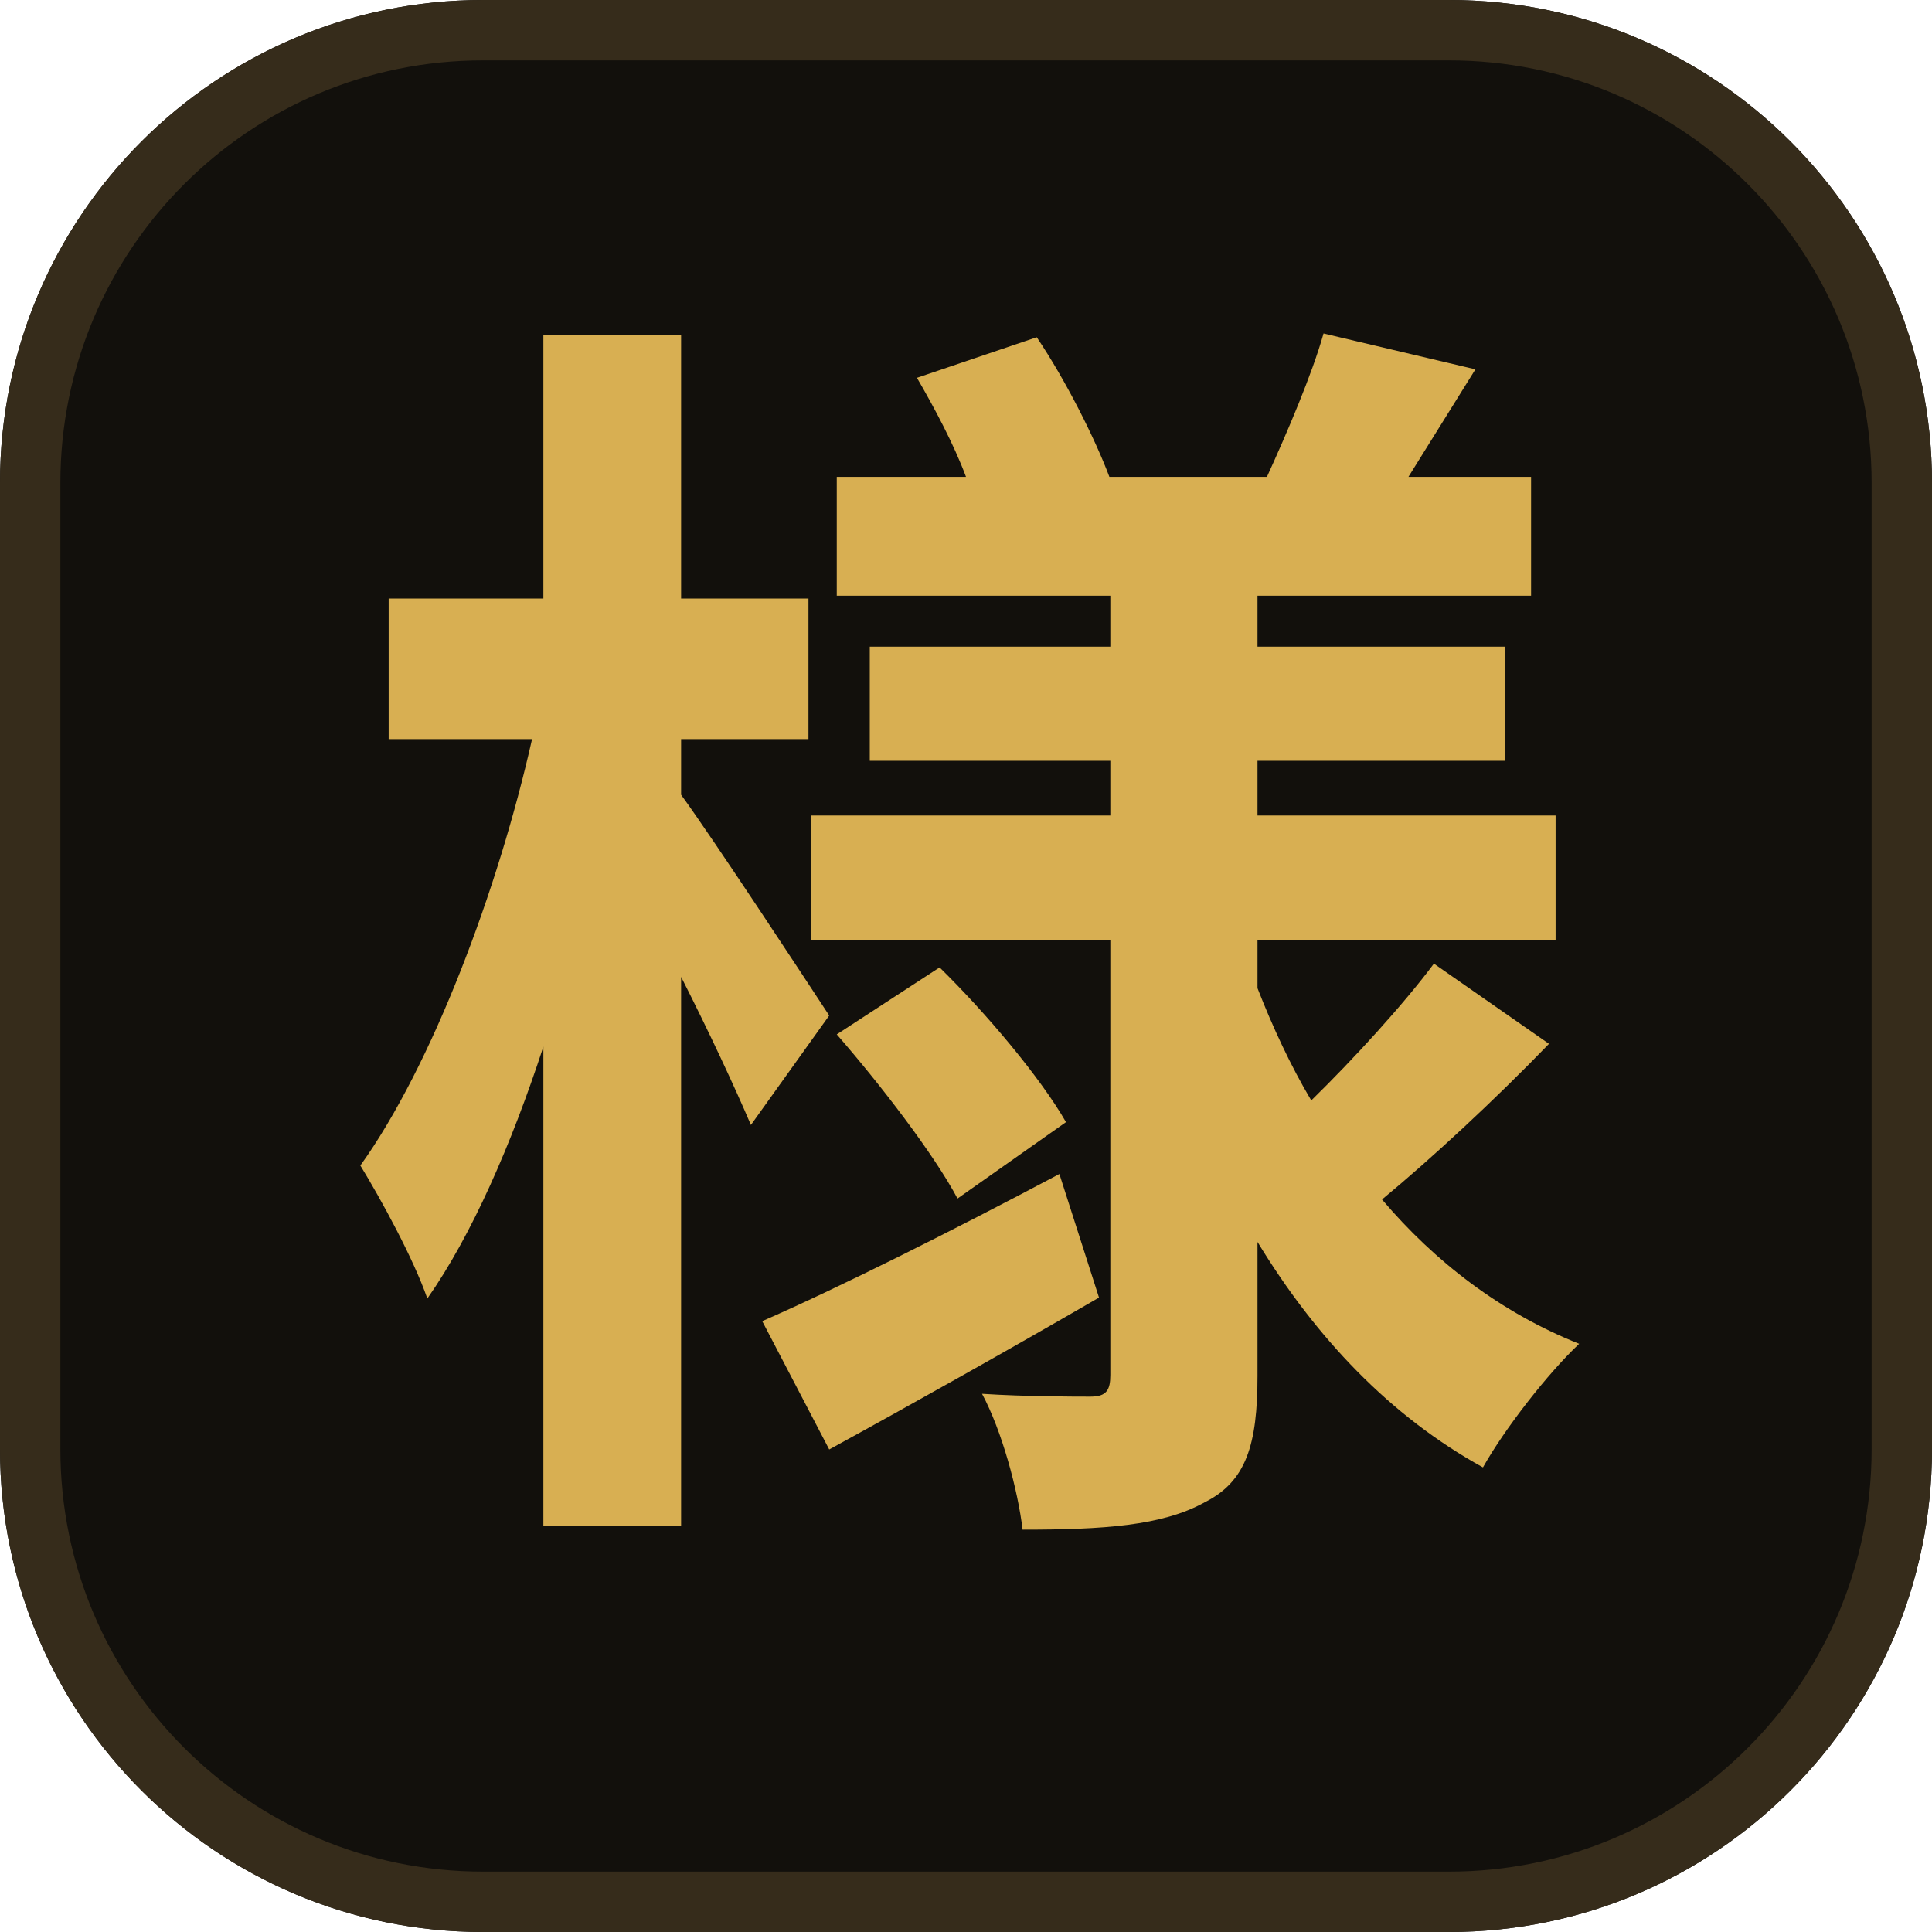
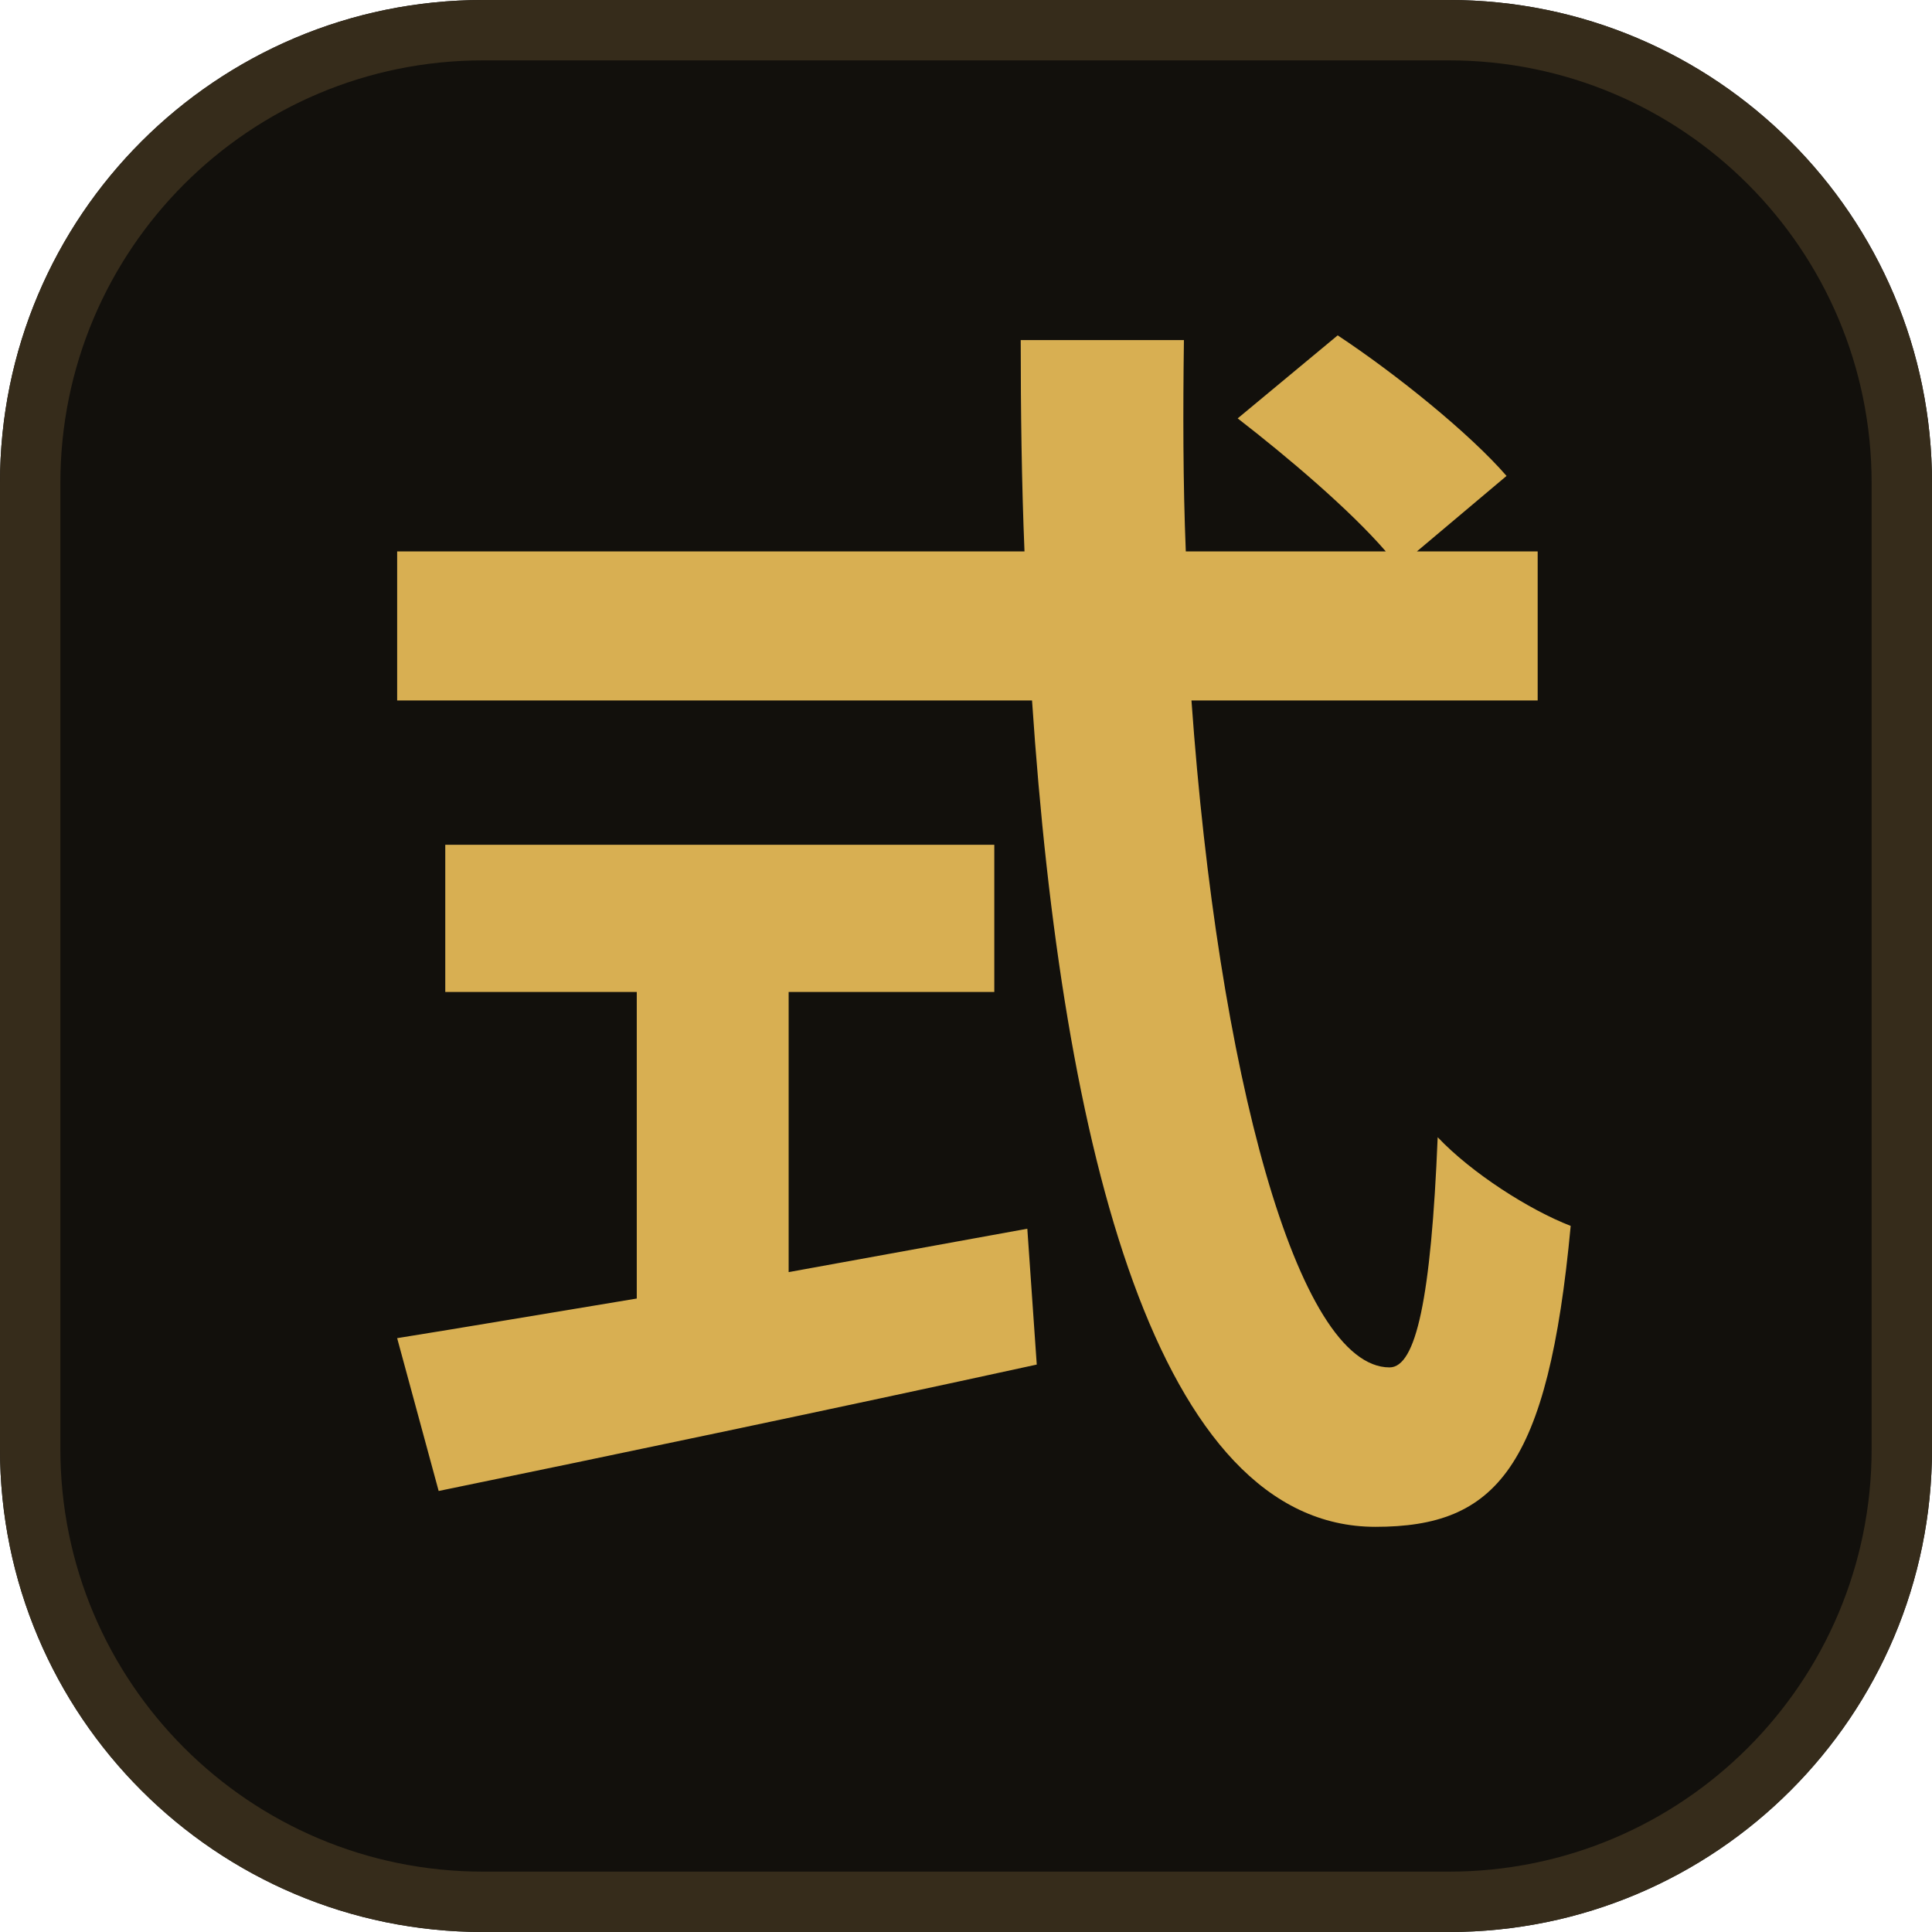
<svg xmlns="http://www.w3.org/2000/svg" viewBox="0 0 32 32" width="32" height="32" role="img" aria-label="yoshiki">
  <rect width="32" height="32" rx="8" fill="#12100C" />
-   <text x="16" y="23.4" text-anchor="middle" font-family="'Shippori Mincho','Noto Serif JP','Hiragino Mincho ProN','Yu Mincho',serif" font-size="21" font-weight="700" fill="#D8AF52">様</text>
+   <text x="16" y="23.4" text-anchor="middle" font-family="'Shippori Mincho','Noto Serif JP','Hiragino Mincho ProN','Yu Mincho',serif" font-size="21" font-weight="700" fill="#D8AF52">式</text>
  <rect x=".5" y=".5" width="31" height="31" rx="7.5" fill="none" stroke="#362C1B" />
</svg>
